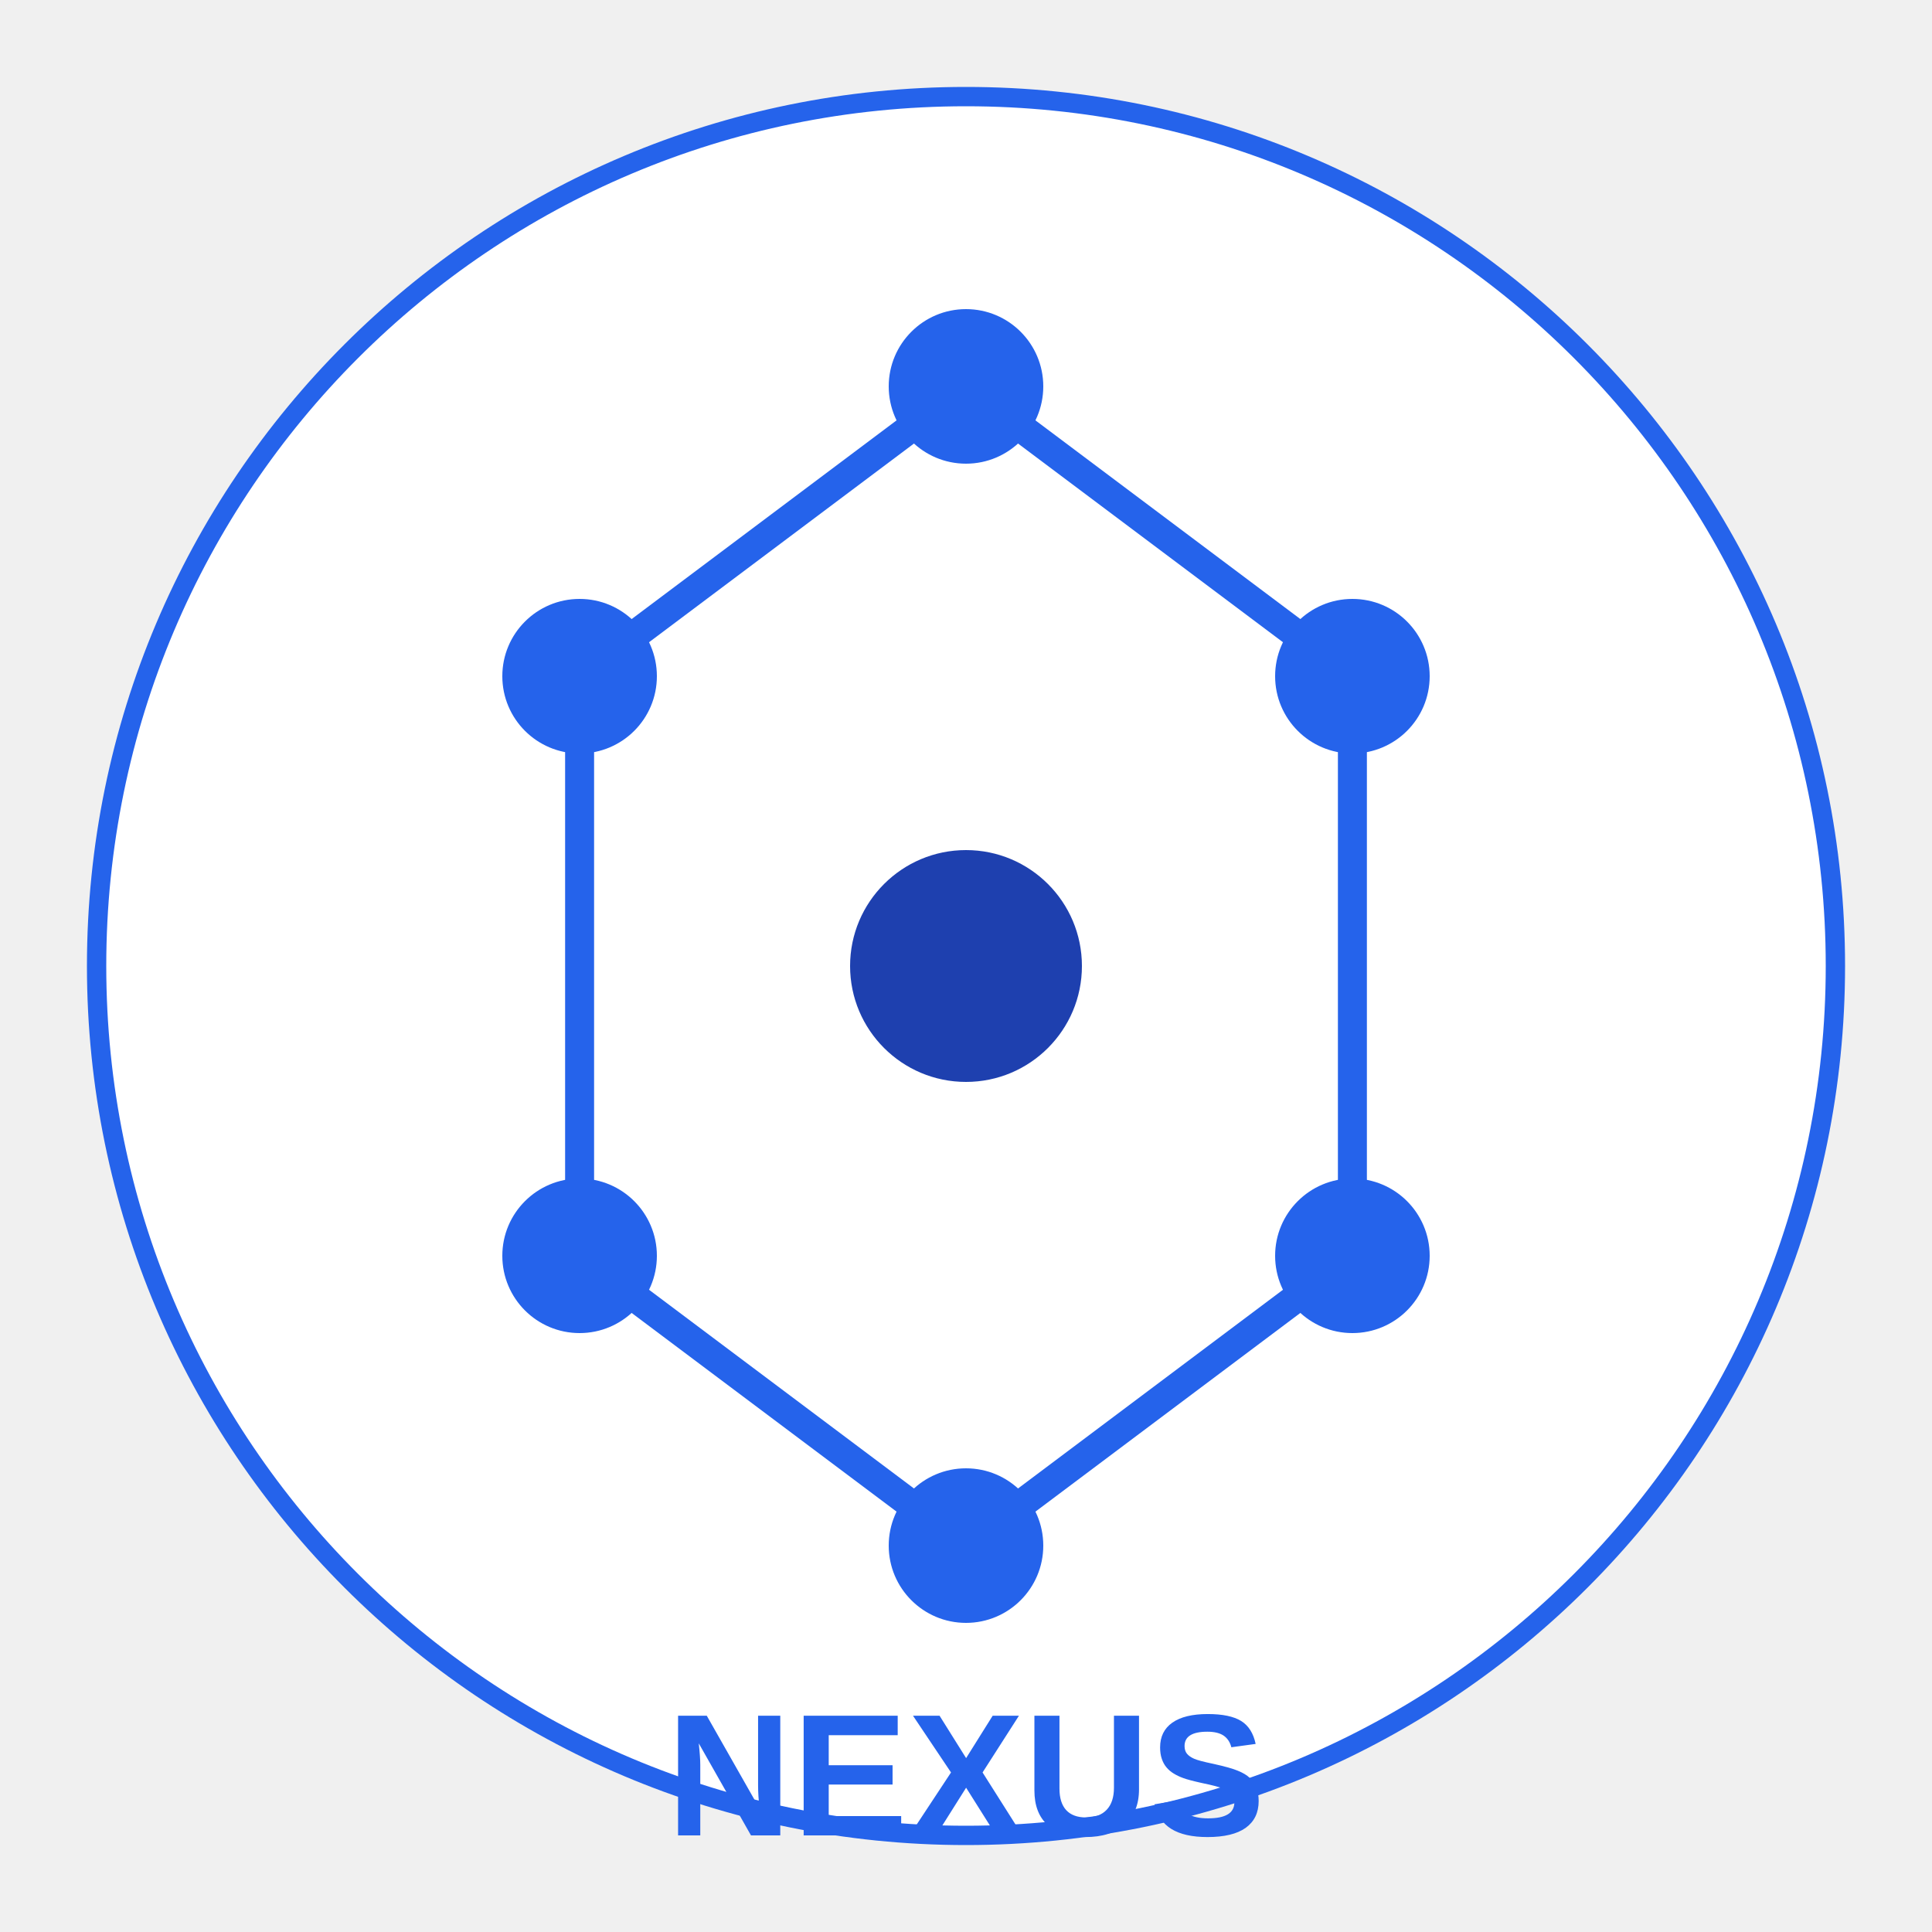
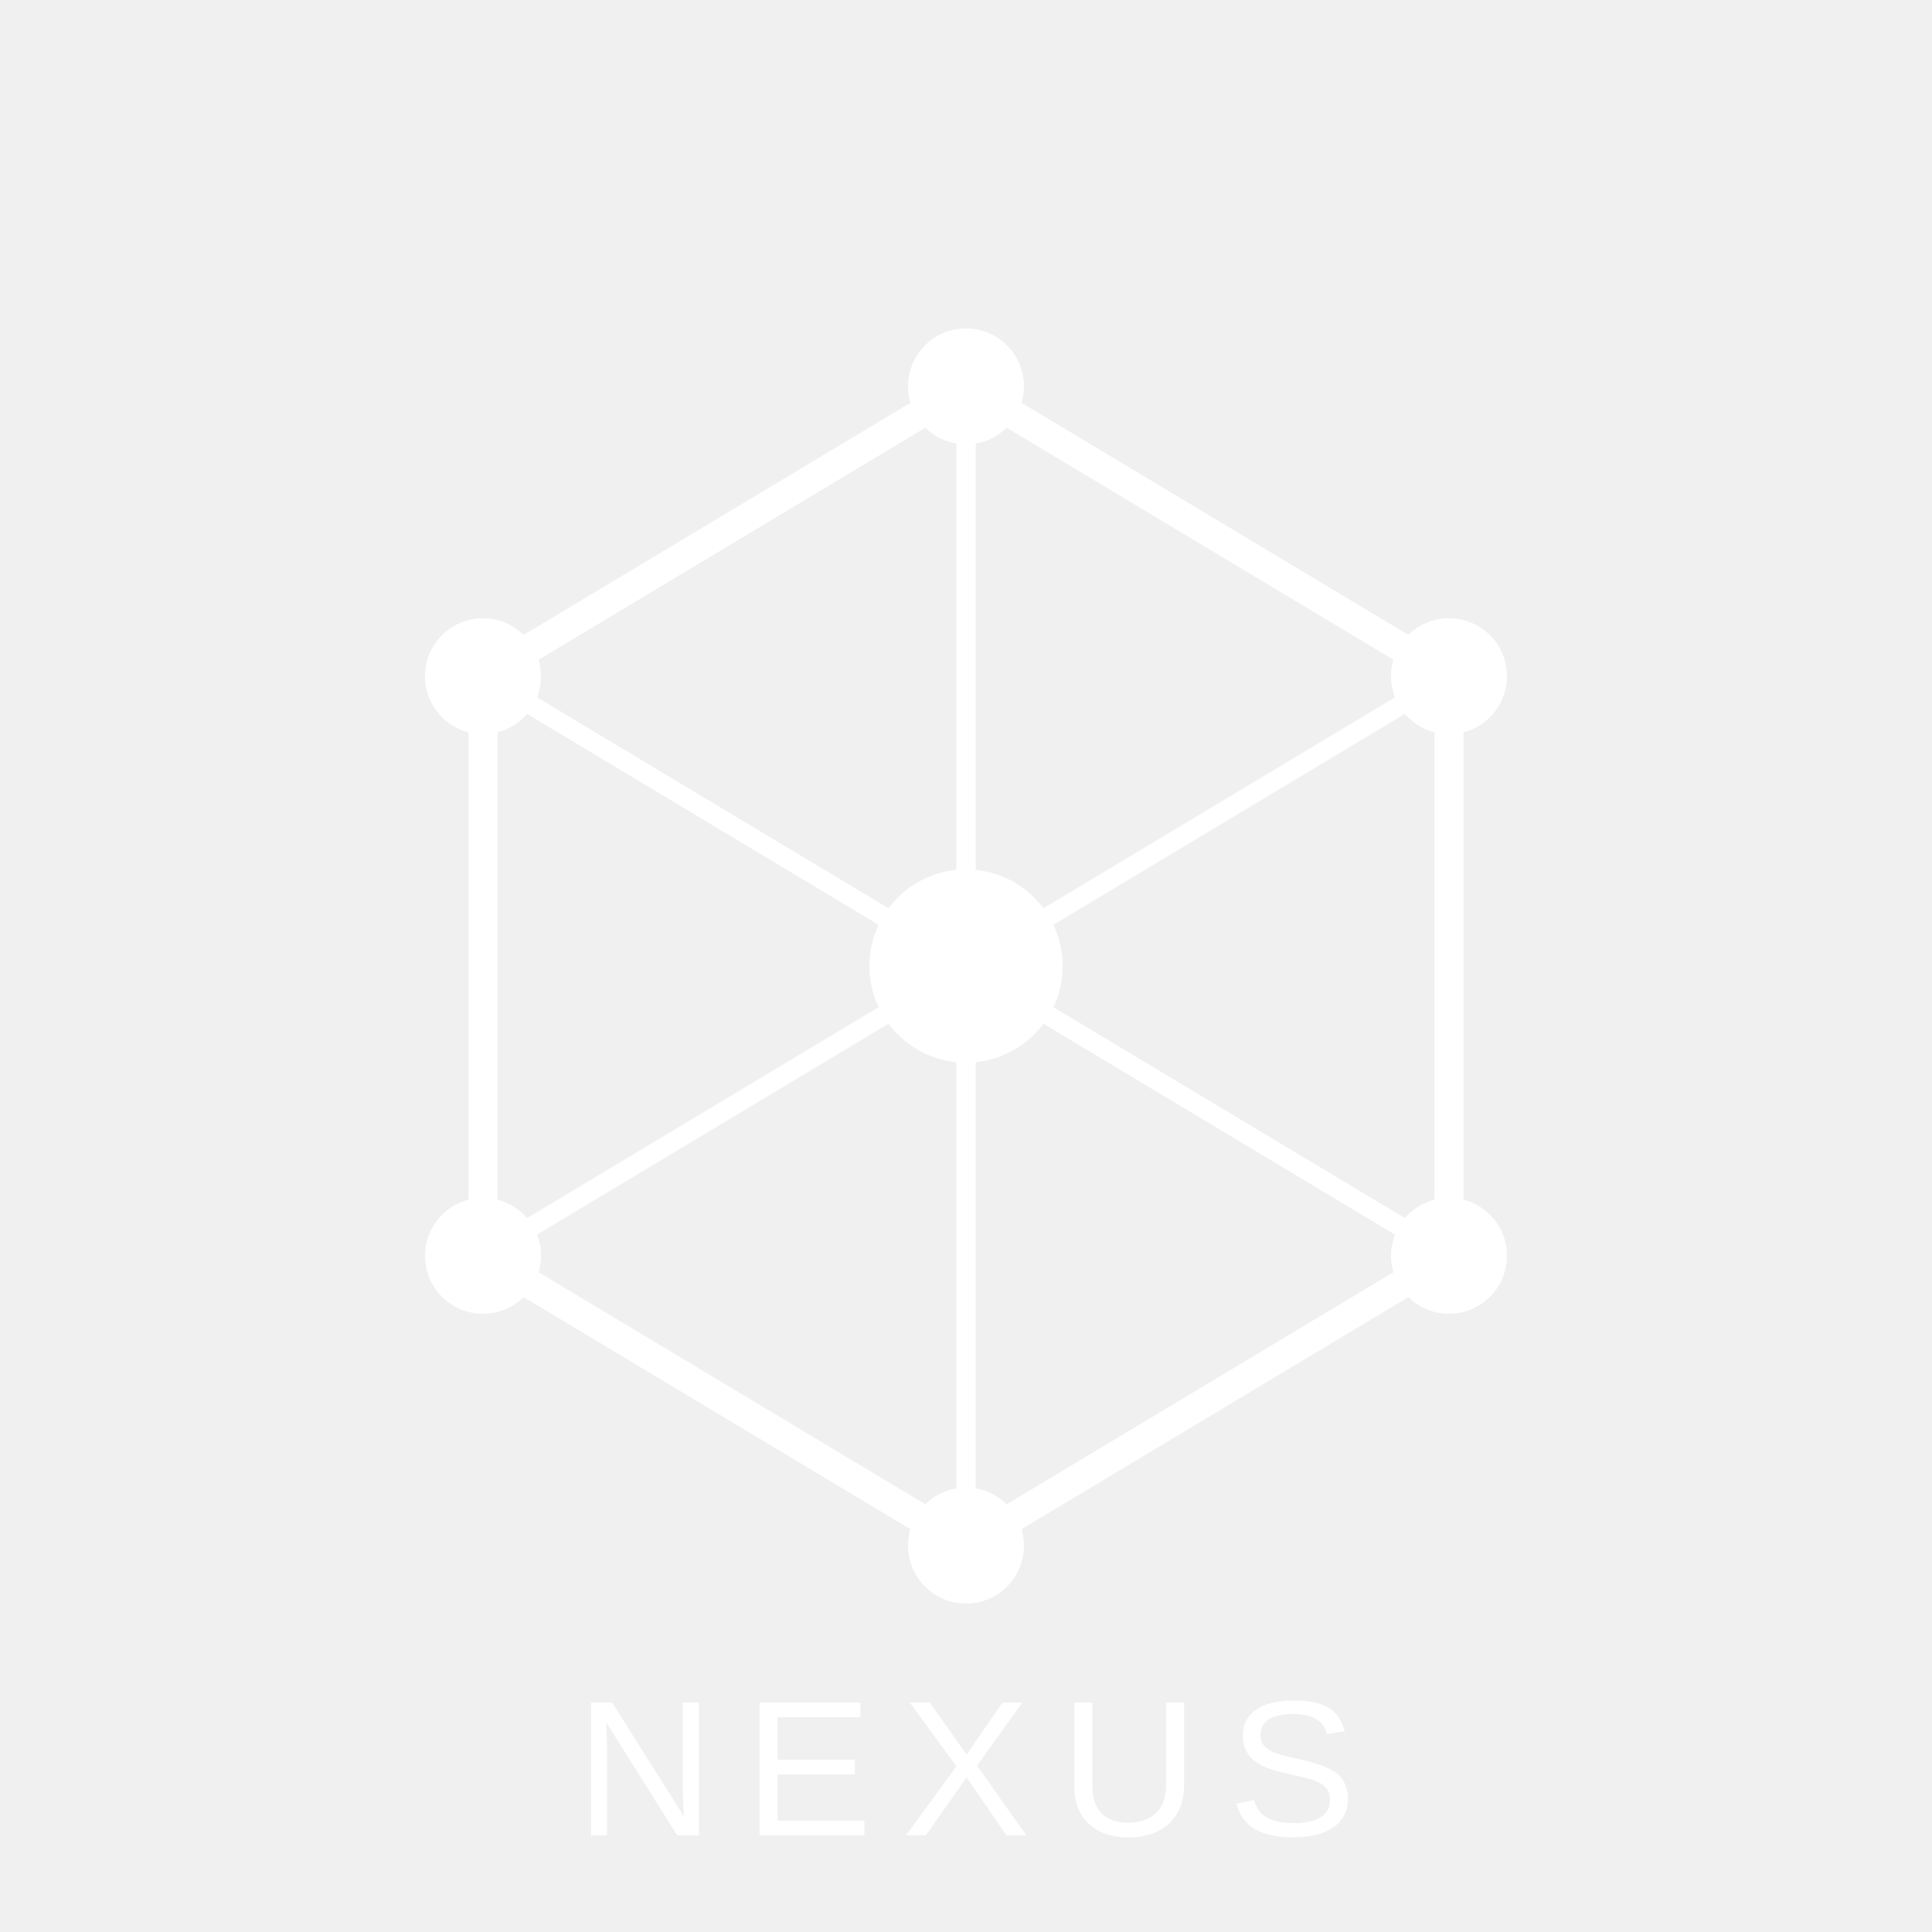
<svg xmlns="http://www.w3.org/2000/svg" width="200" height="200" viewBox="0 0 200 200">
-   <circle cx="100" cy="100" r="90" fill="#ffffff" stroke="#2563eb" stroke-width="2" />
-   <path d="M60,70 L100,40 L140,70 L140,130 L100,160 L60,130 Z" fill="none" stroke="#2563eb" stroke-width="3" />
-   <circle cx="60" cy="70" r="8" fill="#2563eb" />
-   <circle cx="100" cy="40" r="8" fill="#2563eb" />
-   <circle cx="140" cy="70" r="8" fill="#2563eb" />
-   <circle cx="140" cy="130" r="8" fill="#2563eb" />
-   <circle cx="100" cy="160" r="8" fill="#2563eb" />
-   <circle cx="60" cy="130" r="8" fill="#2563eb" />
-   <circle cx="100" cy="100" r="12" fill="#1e40af" />
-   <text x="100" y="190" font-family="Arial, sans-serif" font-size="18" font-weight="bold" text-anchor="middle" fill="#2563eb">NEXUS</text>
+   <path d="M100,40 L150,70 L150,130 L100,160 L50,130 L50,70 Z" fill="none" stroke="#FFFFFF" stroke-width="3" />
+   <line x1="100" y1="40" x2="100" y2="160" stroke="#FFFFFF" stroke-width="2" />
+   <line x1="50" y1="70" x2="150" y2="130" stroke="#FFFFFF" stroke-width="2" />
+   <line x1="50" y1="130" x2="150" y2="70" stroke="#FFFFFF" stroke-width="2" />
+   <circle cx="100" cy="40" r="6" fill="#FFFFFF" />
+   <circle cx="150" cy="70" r="6" fill="#FFFFFF" />
+   <circle cx="150" cy="130" r="6" fill="#FFFFFF" />
+   <circle cx="100" cy="160" r="6" fill="#FFFFFF" />
+   <circle cx="50" cy="130" r="6" fill="#FFFFFF" />
+   <circle cx="50" cy="70" r="6" fill="#FFFFFF" />
+   <circle cx="100" cy="100" r="10" fill="#FFFFFF" />
+   <text x="100" y="190" font-family="'Helvetica Neue', Arial, sans-serif" font-size="20" font-weight="300" letter-spacing="3" text-anchor="middle" fill="#FFFFFF">
+     NEXUS
+   </text>
</svg>
